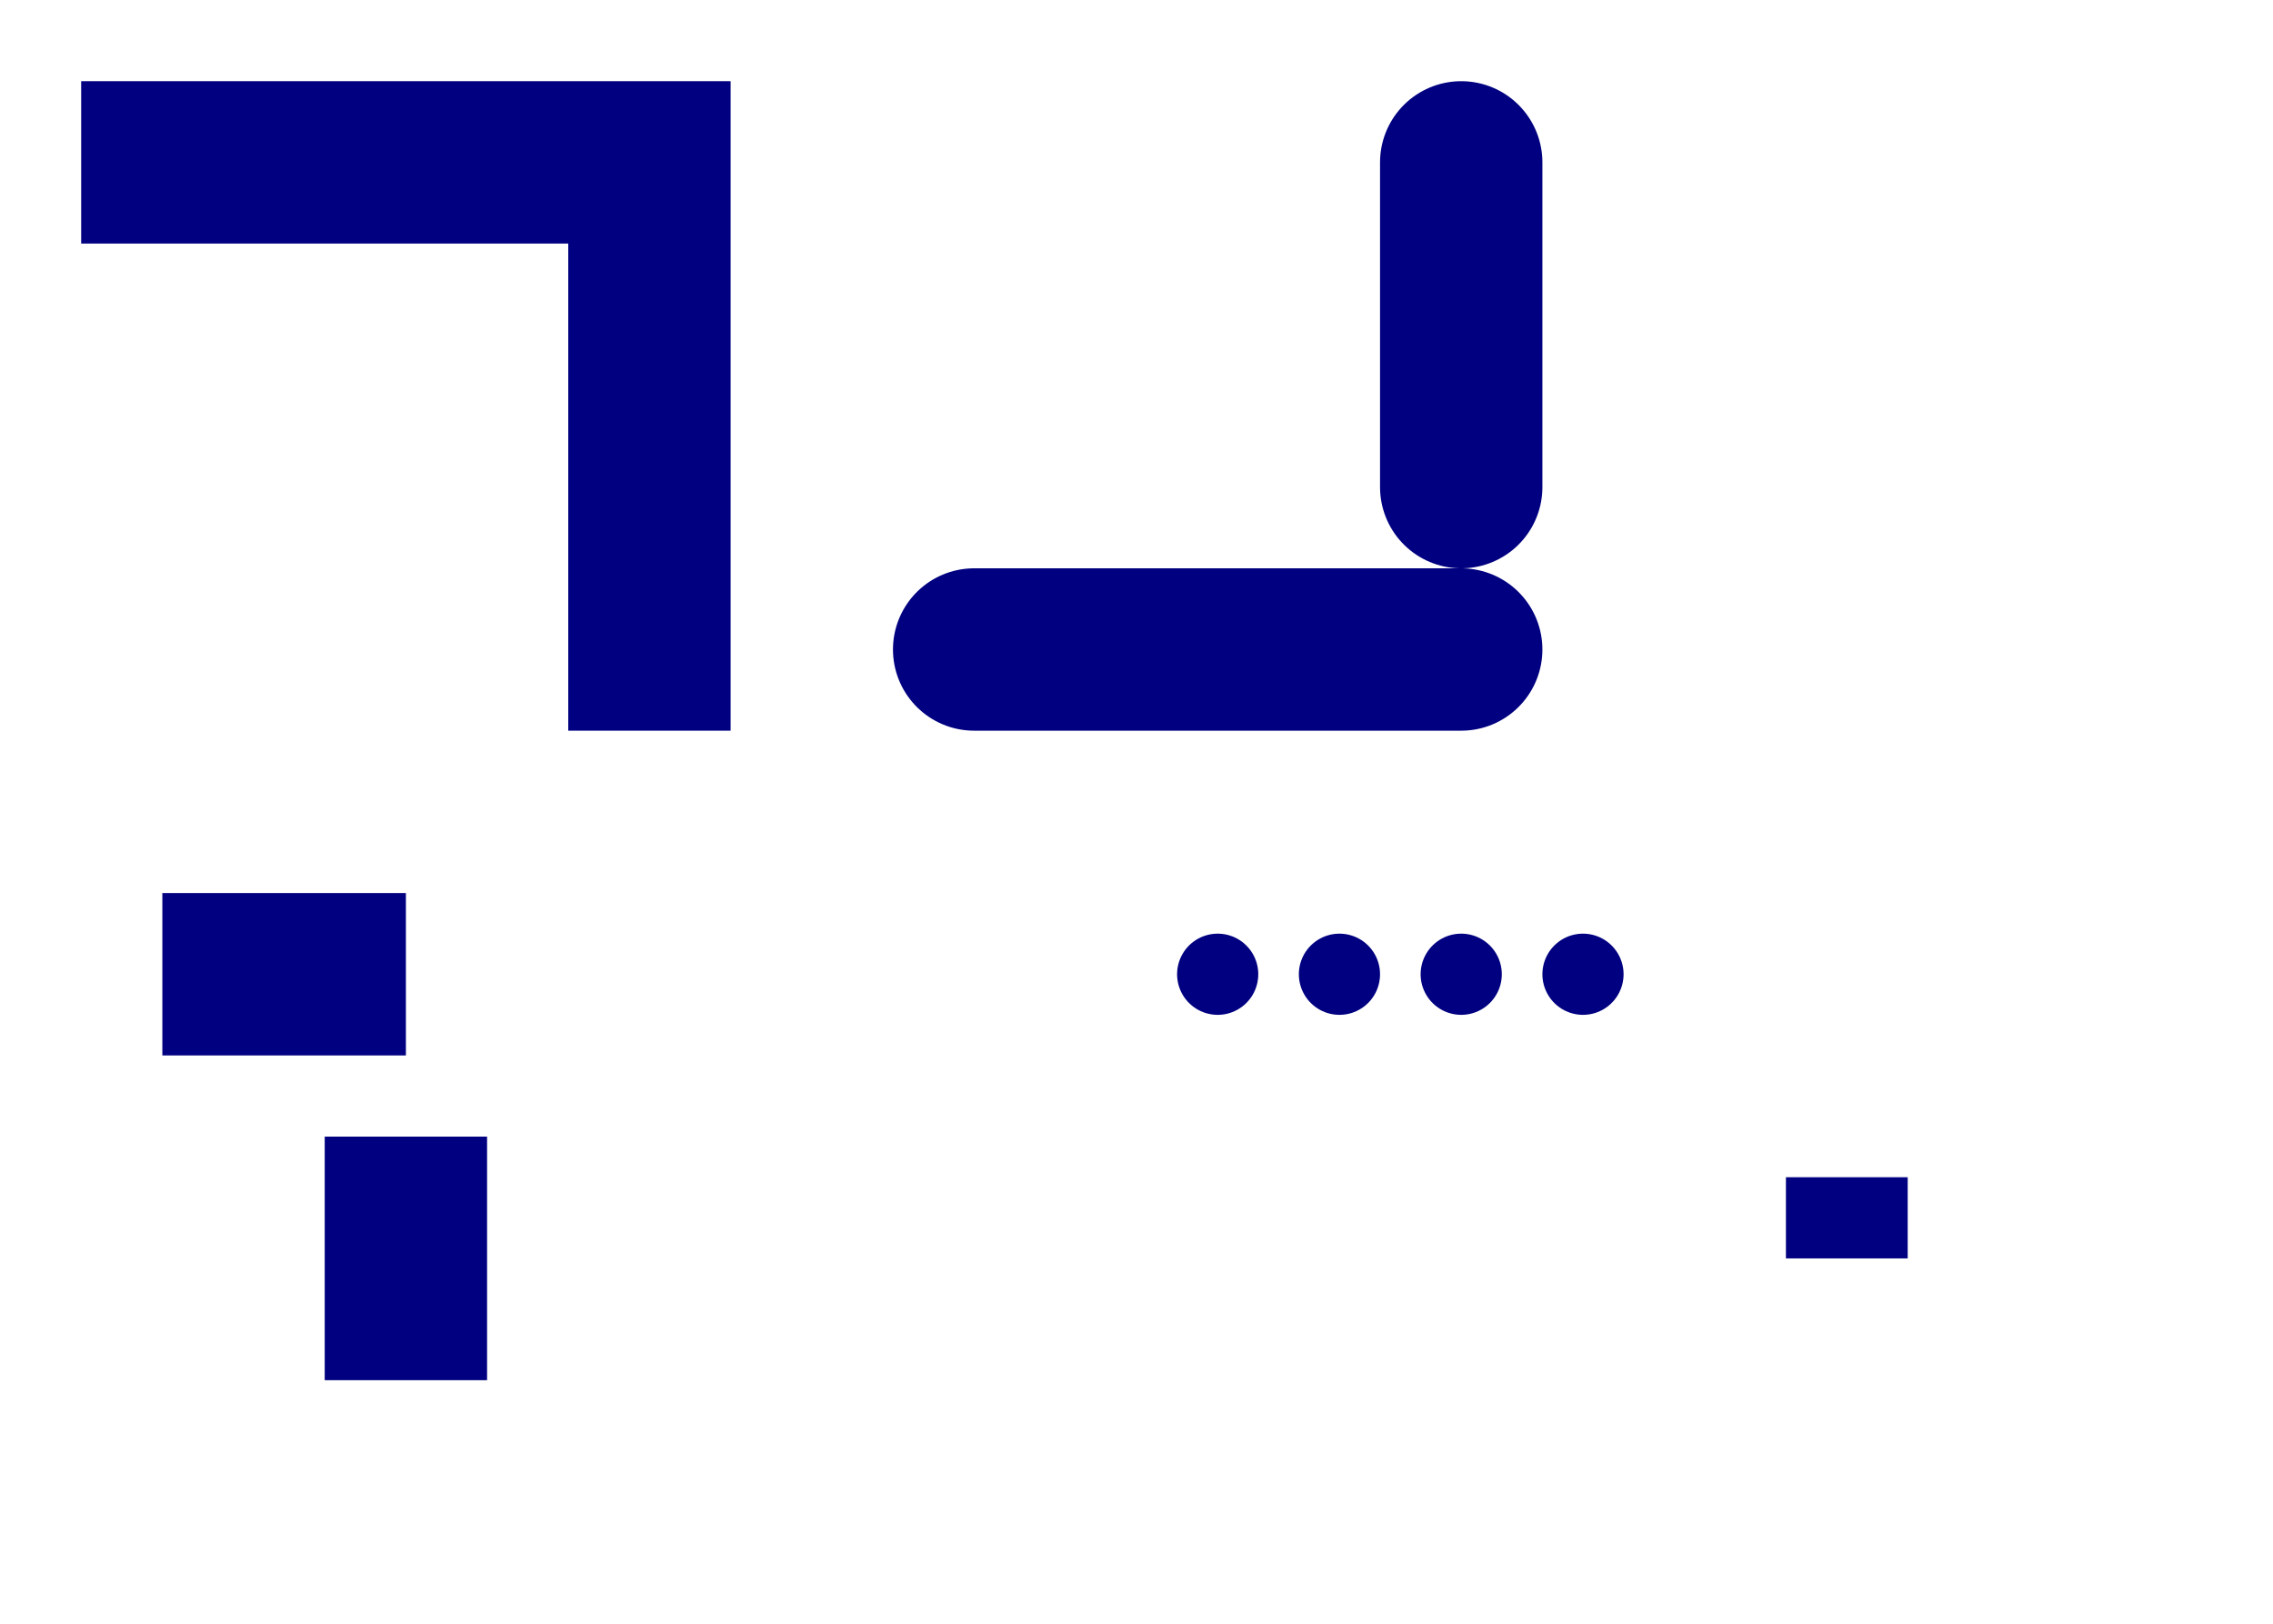
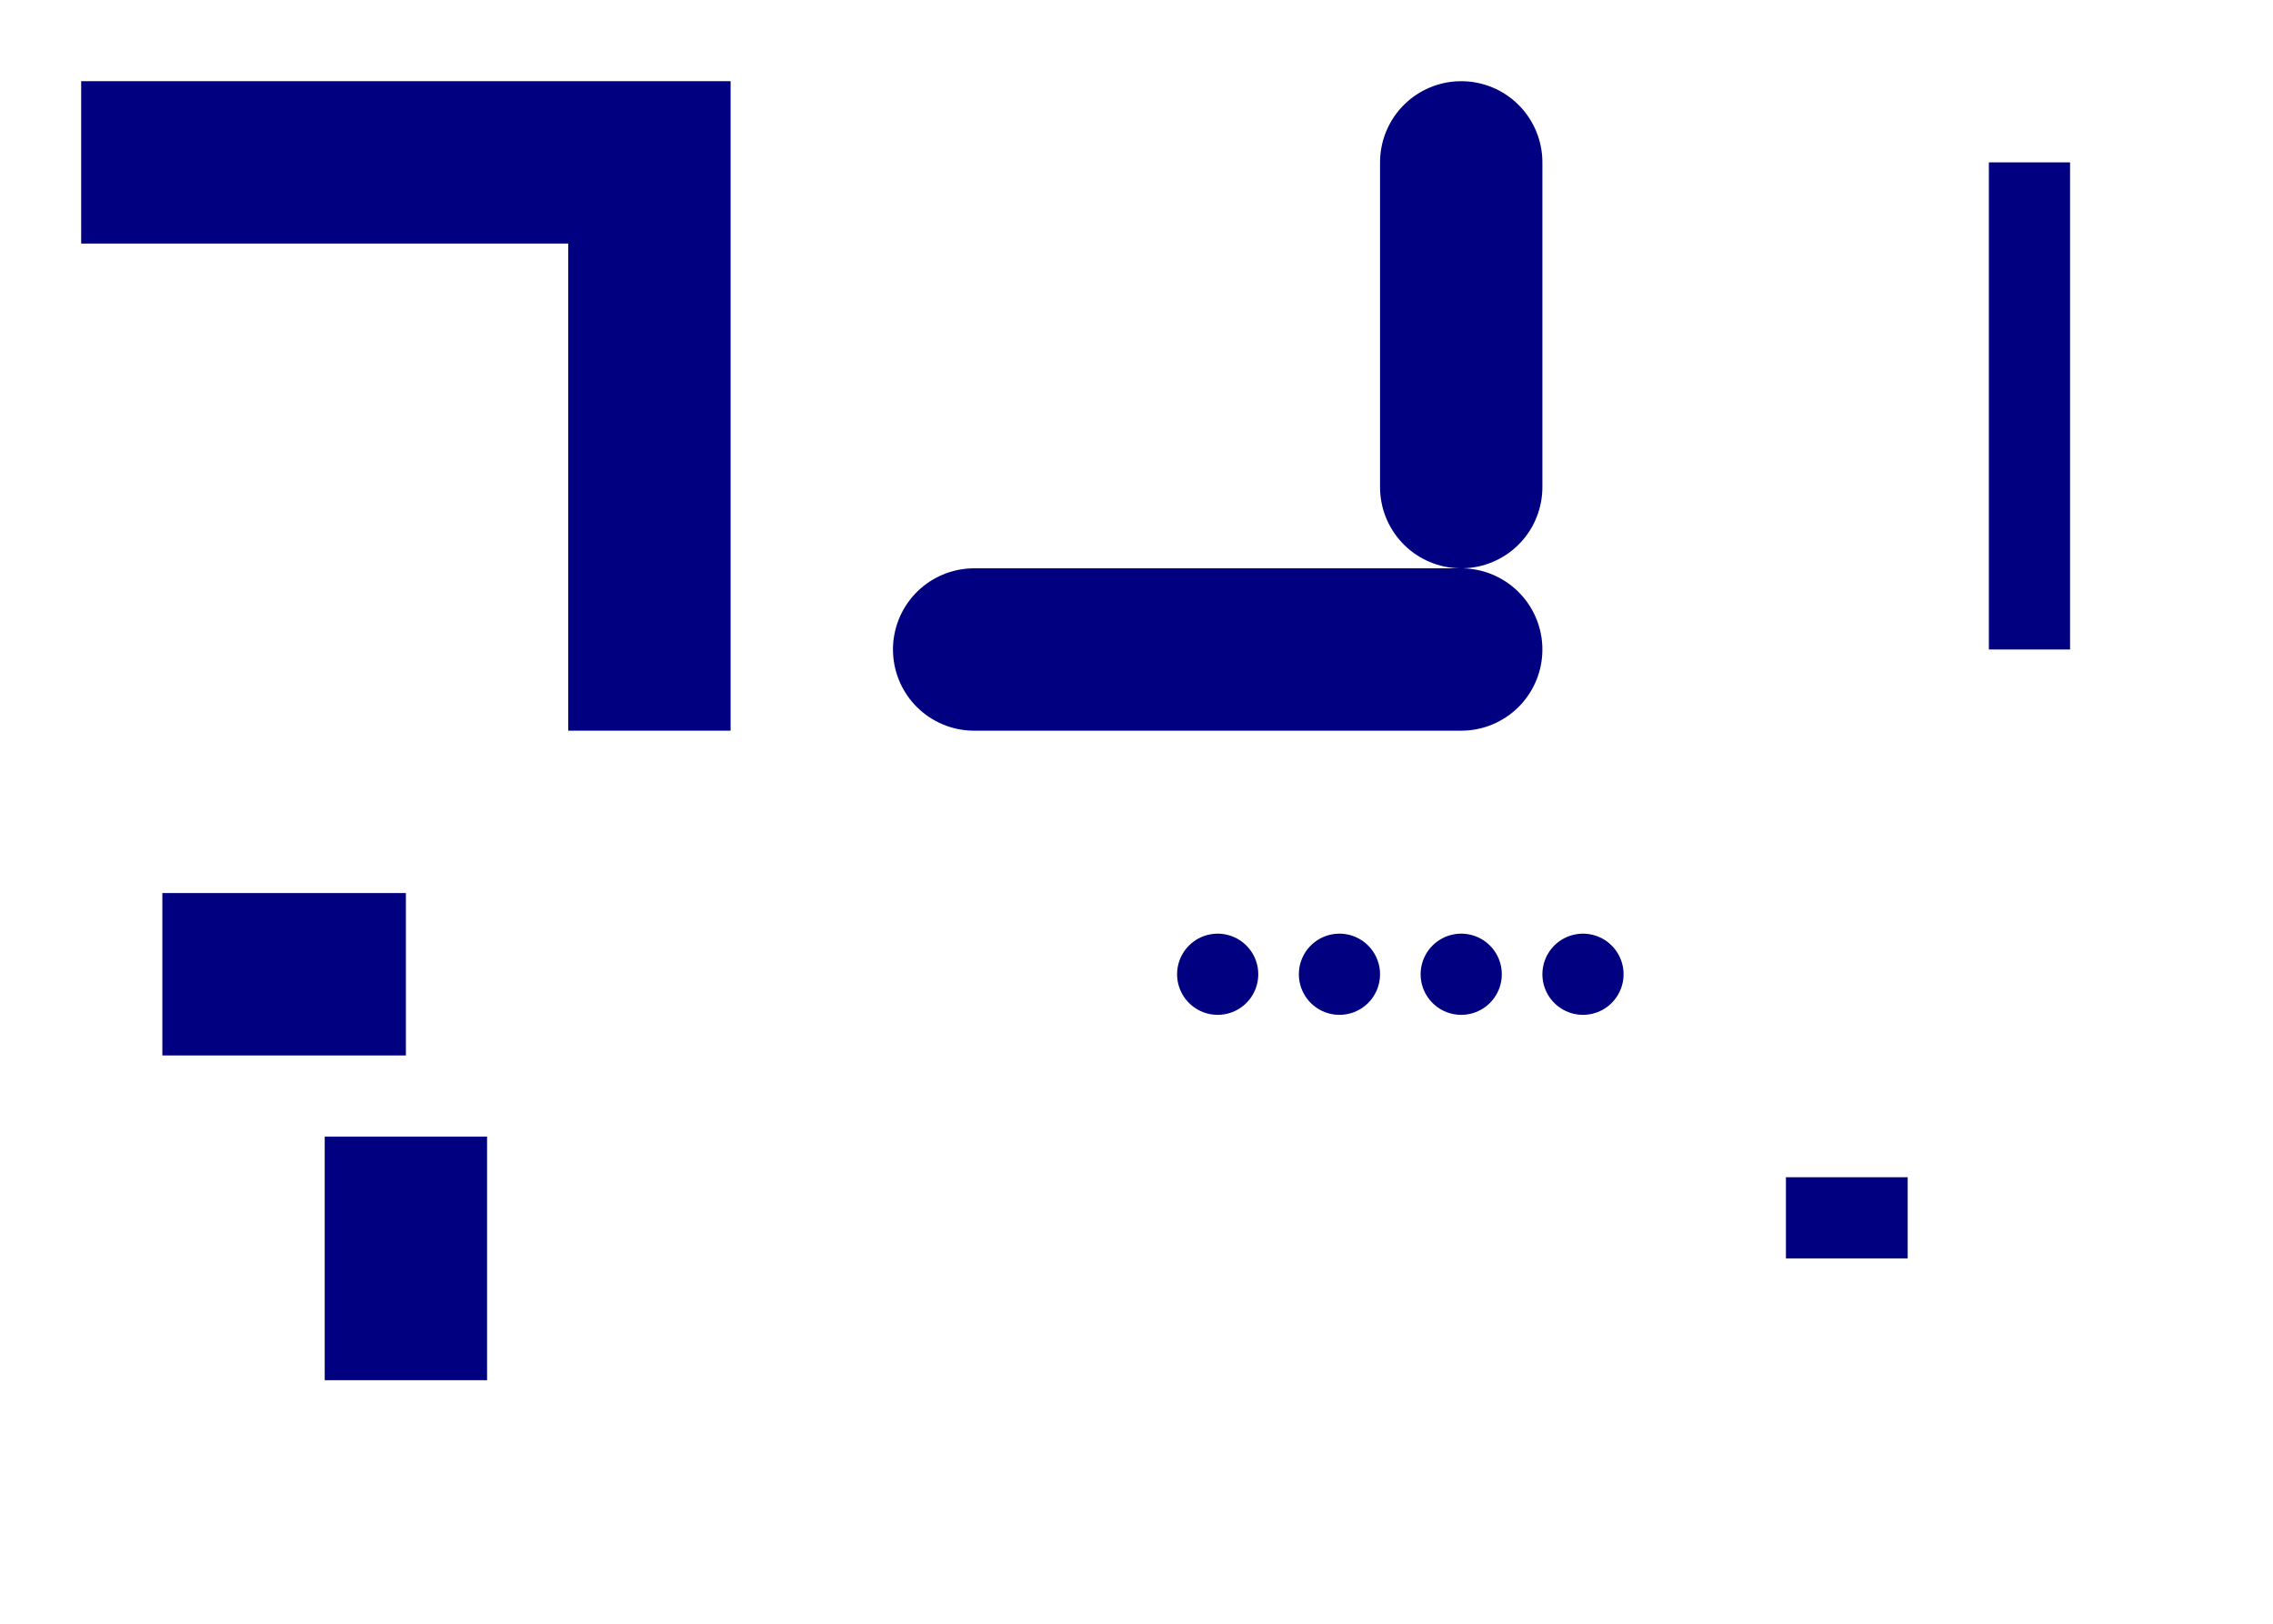
<svg xmlns="http://www.w3.org/2000/svg" width="56" height="40">
  <g fill="none" stroke="navy" stroke-width="4">
    <path d="M4 4 H16 V16" stroke-dasharray="12 4" stroke-linecap="square" />
    <path d="M24 16 H36 V4" stroke-dasharray="12 4" stroke-linecap="round" />
    <path d="M4 24 H10 H10 V34" stroke-dasharray="6 4" stroke-linejoin="round" />
    <path d="M30 24 L30 24 L40 24" stroke-dasharray="0 3" stroke-linecap="round" stroke-width="2" />
    <path d="M44 30 C 48 30 48 30 44 30" stroke-dasharray="3 1" stroke-width="2" />
+     <path d="M50 4 V16 H54" stroke-dasharray="12 4" stroke-width="2" />
  </g>
</svg>
